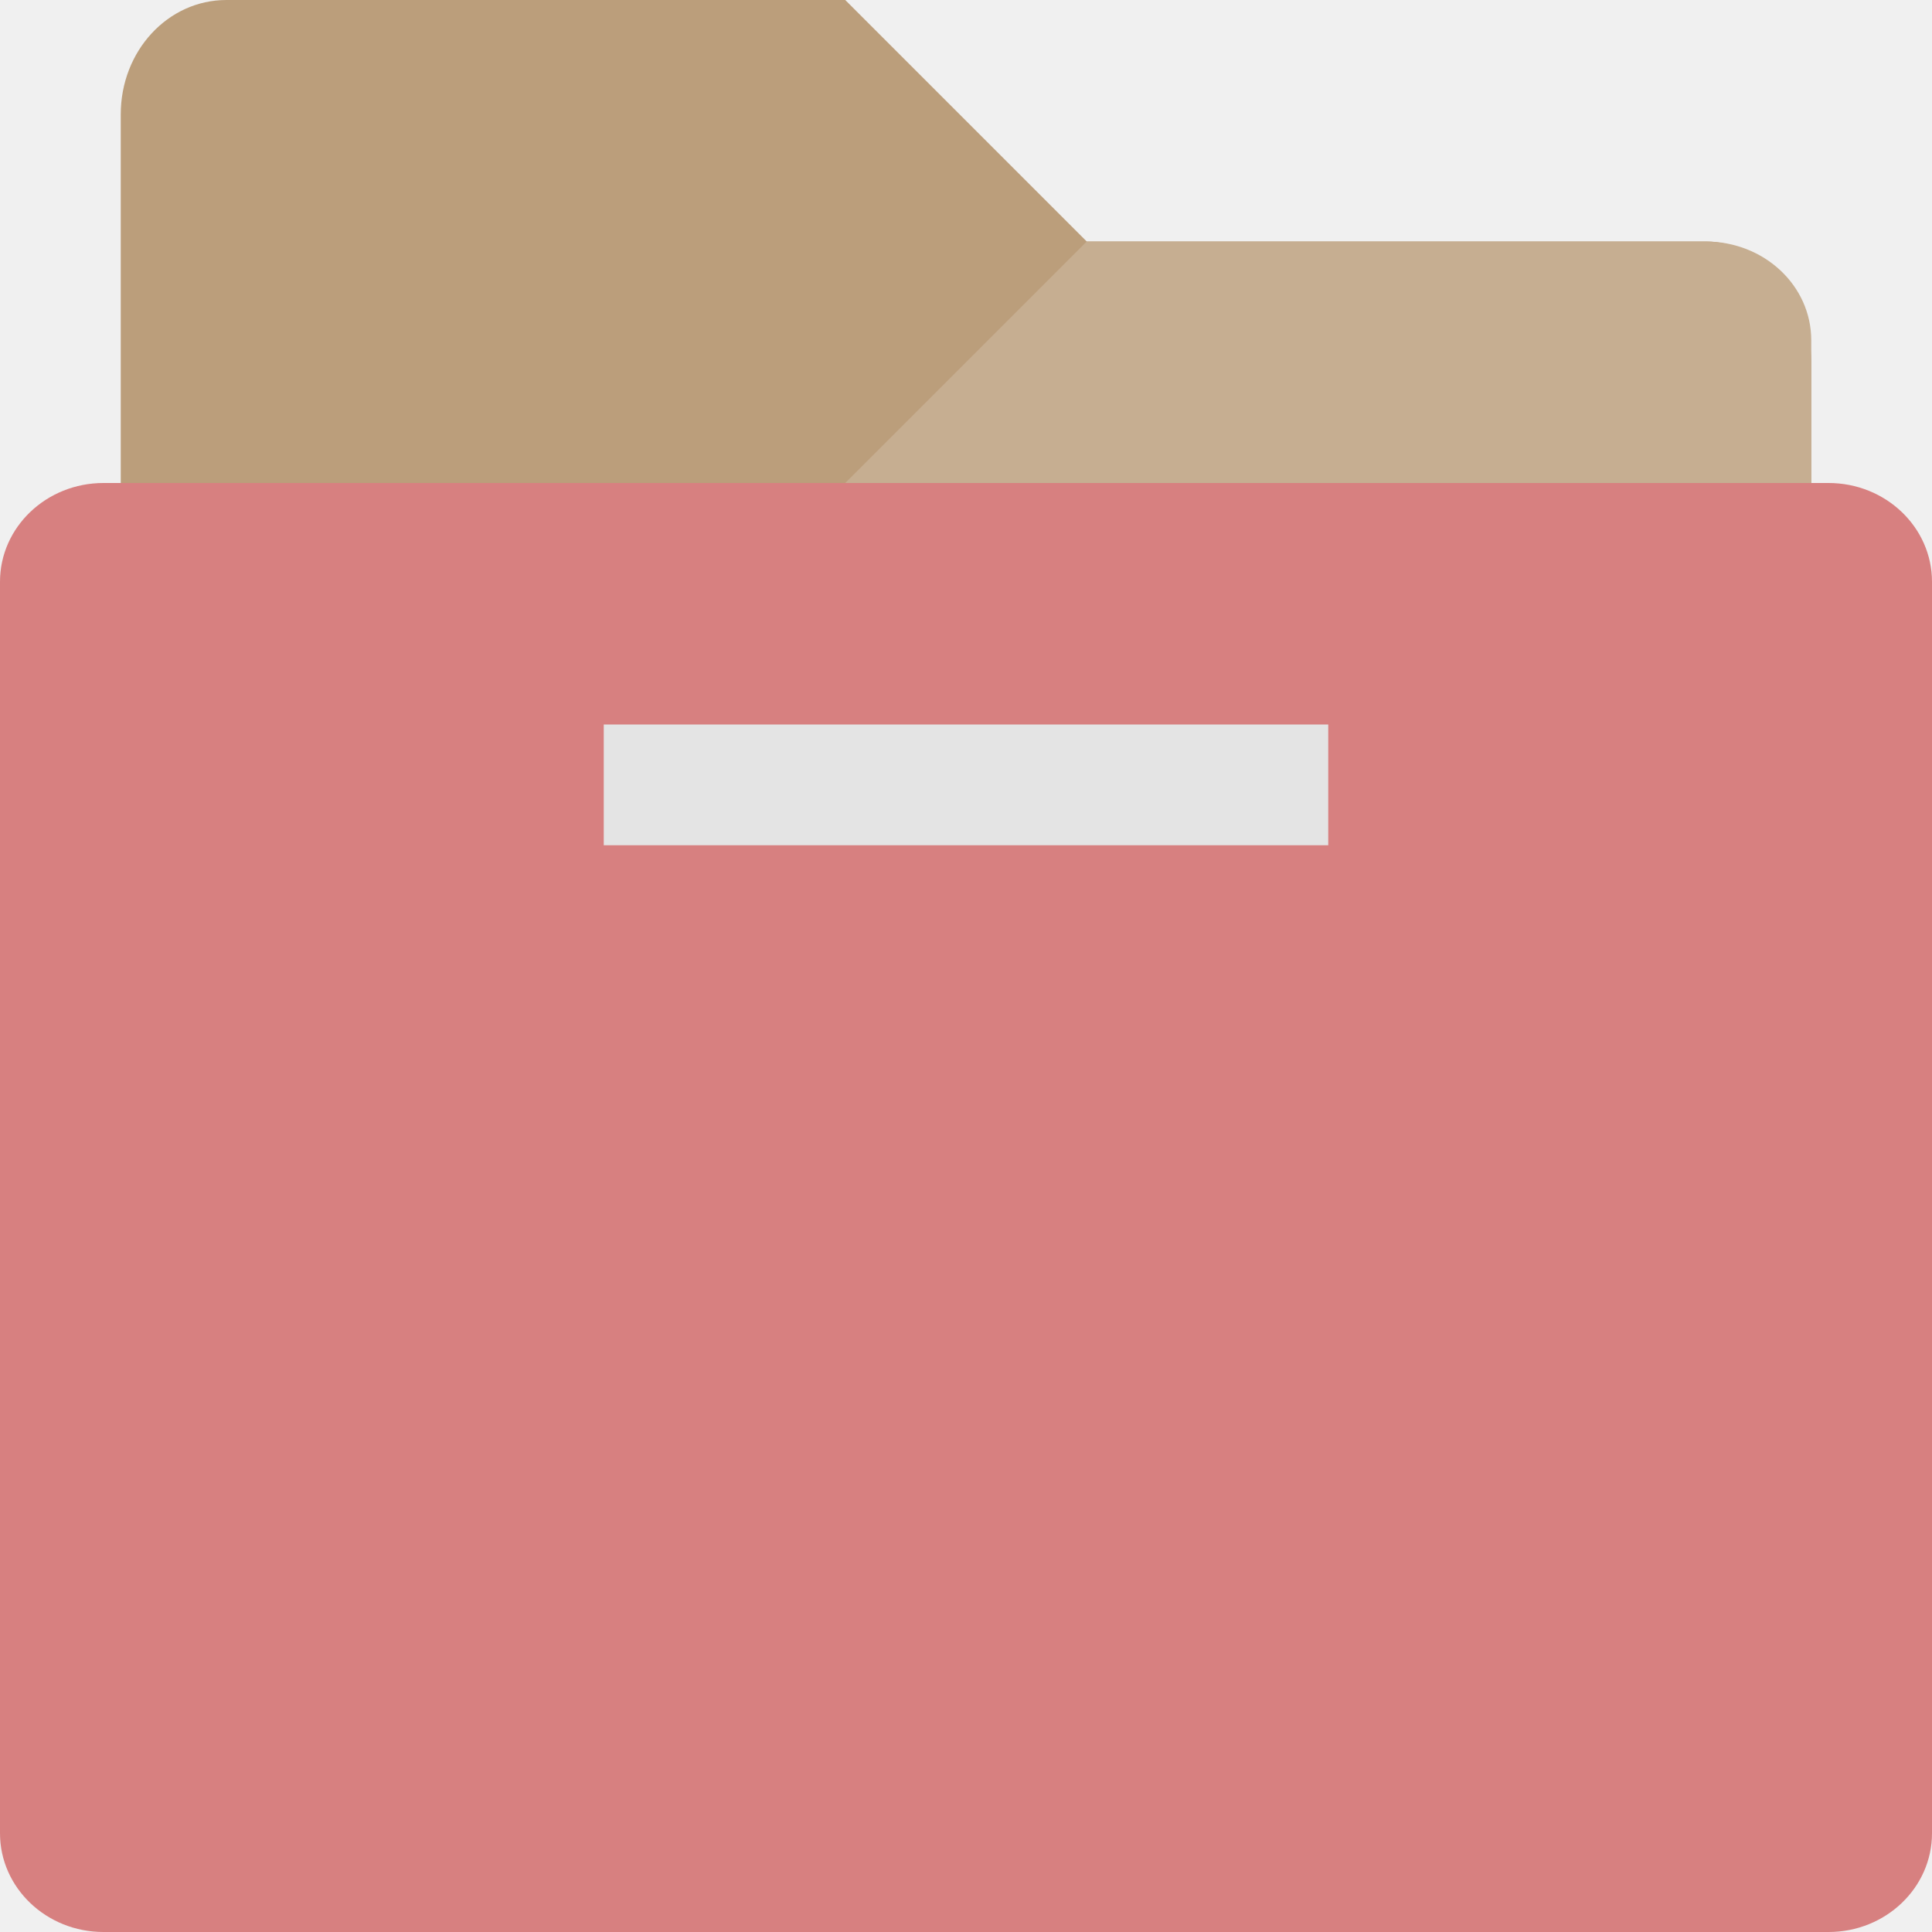
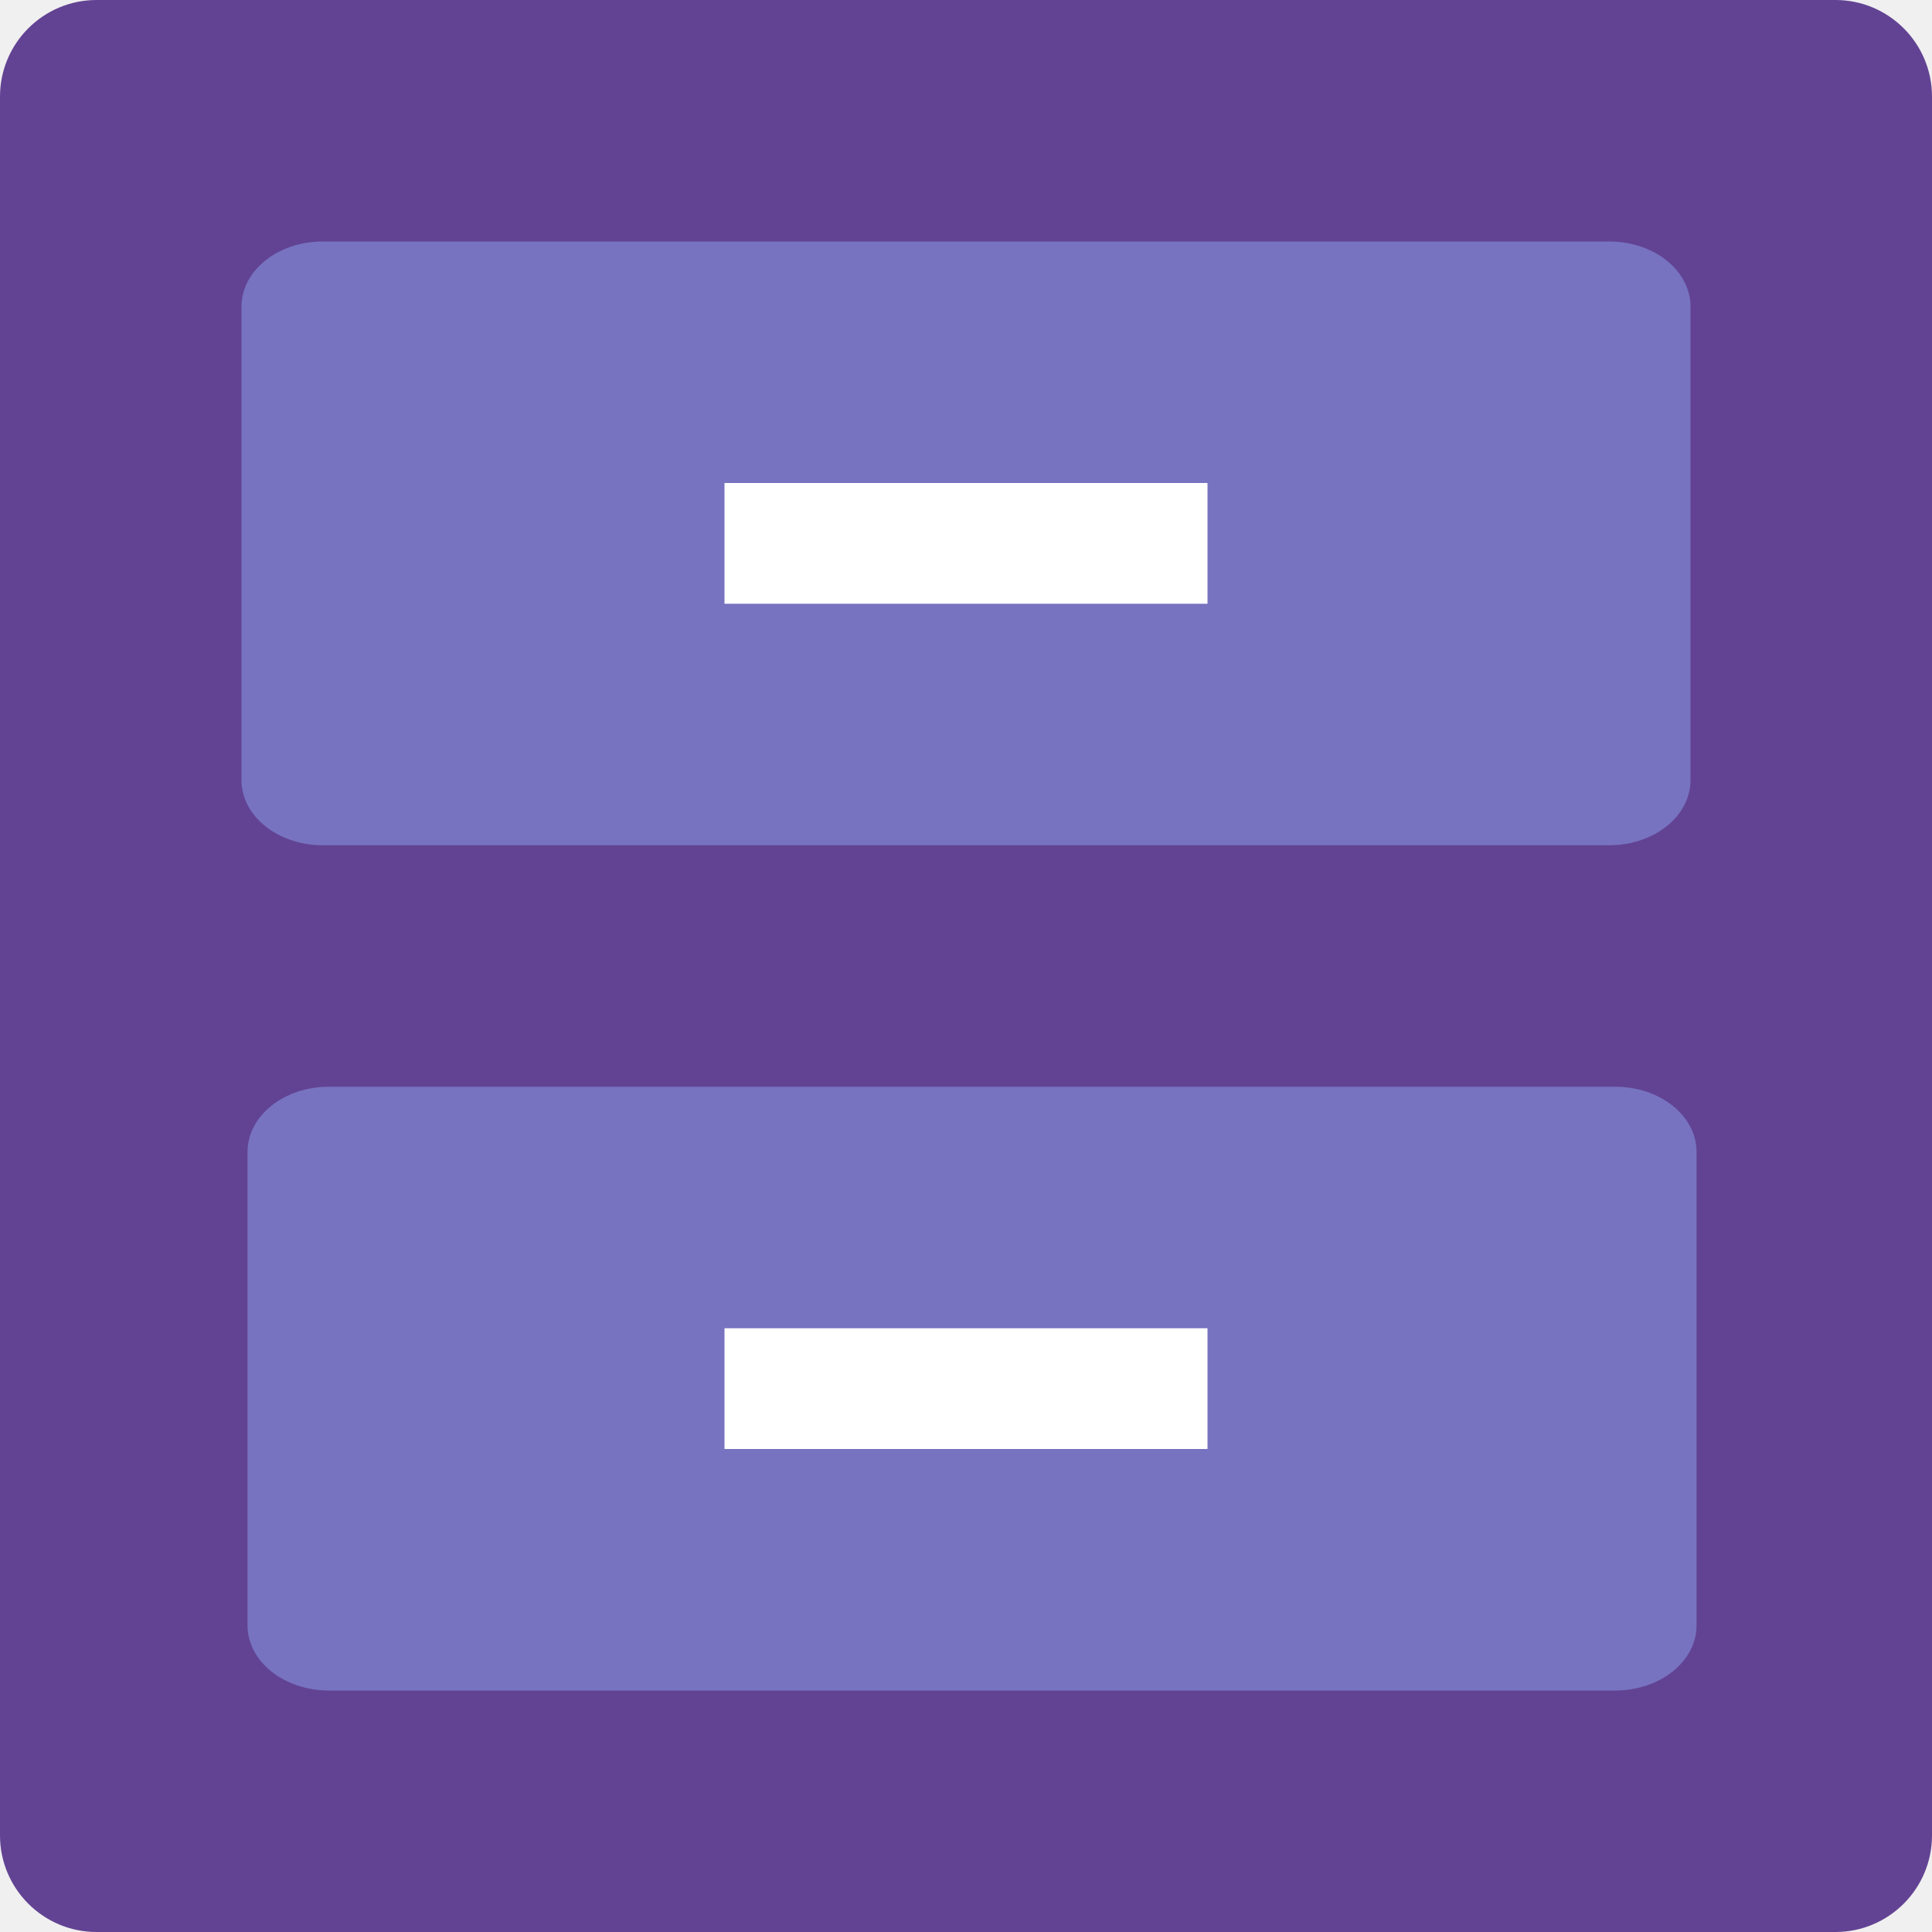
<svg xmlns="http://www.w3.org/2000/svg" id="svg2817" height="16" width="16" version="1.0">
-   <defs id="defs224" />
-   <path style="fill:#bb9e7b" id="path4112" d="m 1,11.052 0,-10.105 C 1,0.422 1.39,0 1.875,0 L 7,0 9,2 14.125,2 C 14.61,2 15,2.475 15,3 l 0,8.053 C 15,11.577 14.61,12 14.125,12 L 1.875,12 C 1.391,12 1,11.577 1,11.053 Z" />
+   <defs id="defs225" />
  <text id="text4087-2-6-5" font-size="12.666px" xml:space="preserve" y="-21.187" x="877.226" style="font-size:12.666px;font-family:'Bitstream Vera Sans';opacity:0.8;fill:#000000">
    <tspan id="tspan4089-7-2-9" y="-21.187" x="877.226" />
  </text>
  <text id="text4087-2-6-5-5" font-size="12.666px" xml:space="preserve" y="-61.929" x="901.187" style="font-size:12.666px;font-family:'Bitstream Vera Sans';opacity:0.8;fill:#000000">
    <tspan id="tspan4089-7-2-9-6" y="-61.929" x="901.187" />
  </text>
  <text id="text4087-2-6-5-2" font-size="12.666px" xml:space="preserve" y="-92.007" x="-569.371" style="font-size:12.666px;font-family:'Bitstream Vera Sans';opacity:0.8;fill:#000000">
    <tspan id="tspan4089-7-2-9-2" y="-92.007" x="-569.371" />
  </text>
  <text id="text4087-2-6-5-59" font-size="12.666px" xml:space="preserve" y="653.546" x="-2393.057" style="font-size:12.666px;font-family:'Bitstream Vera Sans';opacity:0.8;fill:#000000">
    <tspan id="tspan4089-7-2-9-4" y="653.546" x="-2393.057" />
  </text>
  <text id="text4087-2-6-5-1" font-size="12.666px" xml:space="preserve" y="-477.328" x="-454.88" style="font-size:12.666px;font-family:'Bitstream Vera Sans';opacity:0.8;fill:#000000">
    <tspan id="tspan4089-7-2-9-7" y="-477.328" x="-454.88" />
  </text>
  <text id="text4087-2-6-5-7" font-size="12.666px" xml:space="preserve" y="-890.798" x="352.722" style="font-size:12.666px;font-family:'Bitstream Vera Sans';opacity:0.8;fill:#000000">
    <tspan id="tspan4089-7-2-9-1" y="-890.798" x="352.722" />
  </text>
  <text id="text4087-2-6-5-5-3" font-size="12.666px" xml:space="preserve" y="-931.54" x="376.683" style="font-size:12.666px;font-family:'Bitstream Vera Sans';opacity:0.8;fill:#000000">
    <tspan id="tspan4089-7-2-9-6-5" y="-931.54" x="376.683" />
  </text>
  <text id="text4087-2-6-5-3" font-size="12.666px" xml:space="preserve" y="-938.75" x="-1114.78" style="font-size:12.666px;font-family:'Bitstream Vera Sans';opacity:0.8;fill:#000000">
    <tspan id="tspan4089-7-2-9-18" y="-938.75" x="-1114.78" />
  </text>
  <text id="text4087-2-6-5-4" font-size="12.666px" xml:space="preserve" y="-1211.984" x="345.763" style="font-size:12.666px;font-family:'Bitstream Vera Sans';opacity:0.8;fill:#000000">
    <tspan id="tspan4089-7-2-9-9" y="-1211.984" x="345.763" />
  </text>
  <text id="text4087-2-6-5-7-1" font-size="12.666px" xml:space="preserve" y="-585.293" x="1831.886" style="font-size:12.666px;font-family:'Bitstream Vera Sans';opacity:0.8;fill:#000000">
    <tspan id="tspan4089-7-2-9-1-8" y="-585.293" x="1831.886" />
  </text>
  <text id="text4087-2-6-5-5-5" font-size="12.666px" xml:space="preserve" y="-626.034" x="1855.847" style="font-size:12.666px;font-family:'Bitstream Vera Sans';opacity:0.8;fill:#000000">
    <tspan id="tspan4089-7-2-9-6-9" y="-626.034" x="1855.847" />
  </text>
  <text id="text4087-2-6-5-75" font-size="12.666px" xml:space="preserve" y="-633.244" x="364.384" style="font-size:12.666px;font-family:'Bitstream Vera Sans';opacity:0.8;fill:#000000">
    <tspan id="tspan4089-7-2-9-3" y="-633.244" x="364.384" />
  </text>
  <text id="text4087-2-6-5-4-8" font-size="12.666px" xml:space="preserve" y="-906.478" x="1824.927" style="font-size:12.666px;font-family:'Bitstream Vera Sans';opacity:0.8;fill:#000000">
    <tspan id="tspan4089-7-2-9-9-8" y="-906.478" x="1824.927" />
  </text>
  <text id="text4087-2-6-5-45" font-size="12.666px" xml:space="preserve" y="-681.336" x="-573.433" style="font-size:12.666px;font-family:'Bitstream Vera Sans';opacity:0.8;fill:#000000">
    <tspan id="tspan4089-7-2-9-75" y="-681.336" x="-573.433" />
  </text>
  <text id="text4087-2-6-5-59-7" font-size="12.666px" xml:space="preserve" y="64.218" x="-2397.118" style="font-size:12.666px;font-family:'Bitstream Vera Sans';opacity:0.8;fill:#000000">
    <tspan id="tspan4089-7-2-9-4-0" y="64.218" x="-2397.118" />
  </text>
  <text id="text4087-2-6-5-8" font-size="12.666px" xml:space="preserve" y="157.09" x="-682.363" style="font-size:12.666px;font-family:'Bitstream Vera Sans';opacity:0.8;fill:#000000">
    <tspan id="tspan4089-7-2-9-19" y="157.09" x="-682.363" />
  </text>
  <text id="text4087-2-6-5-7-5" font-size="12.666px" xml:space="preserve" y="-22.092" x="426.662" style="font-size:12.666px;font-family:'Bitstream Vera Sans';opacity:0.8;fill:#000000">
    <tspan id="tspan4089-7-2-9-1-2" y="-22.092" x="426.662" />
  </text>
  <text id="text4087-2-6-5-5-0" font-size="12.666px" xml:space="preserve" y="-62.834" x="450.622" style="font-size:12.666px;font-family:'Bitstream Vera Sans';opacity:0.8;fill:#000000">
    <tspan id="tspan4089-7-2-9-6-2" y="-62.834" x="450.622" />
  </text>
  <text id="text4087-2-6-5-26" font-size="12.666px" xml:space="preserve" y="-70.044" x="-1040.841" style="font-size:12.666px;font-family:'Bitstream Vera Sans';opacity:0.8;fill:#000000">
    <tspan id="tspan4089-7-2-9-90" y="-70.044" x="-1040.841" />
  </text>
  <text id="text4087-2-6-5-4-3" font-size="12.666px" xml:space="preserve" y="-343.278" x="419.702" style="font-size:12.666px;font-family:'Bitstream Vera Sans';opacity:0.8;fill:#000000">
    <tspan id="tspan4089-7-2-9-9-5" y="-343.278" x="419.702" />
  </text>
  <text id="text4087-2-6-5-55" font-size="12.666px" xml:space="preserve" y="-72.758" x="-608.033" style="font-size:12.666px;font-family:'Bitstream Vera Sans';opacity:0.8;fill:#000000">
    <tspan id="tspan4089-7-2-9-32" y="-72.758" x="-608.033" />
  </text>
  <text id="text4087-2-6-5-59-9" font-size="12.666px" xml:space="preserve" y="672.795" x="-2431.718" style="font-size:12.666px;font-family:'Bitstream Vera Sans';opacity:0.8;fill:#000000">
    <tspan id="tspan4089-7-2-9-4-1" y="672.795" x="-2431.718" />
  </text>
  <text id="text4087-2-6-5-1-8" font-size="12.666px" xml:space="preserve" y="-934.289" x="-456.939" style="font-size:12.666px;font-family:'Bitstream Vera Sans';opacity:0.8;fill:#000000">
    <tspan id="tspan4089-7-2-9-7-8" y="-934.289" x="-456.939" />
  </text>
  <text id="text4087-2-6-5-7-8" font-size="12.666px" xml:space="preserve" y="-1347.759" x="350.663" style="font-size:12.666px;font-family:'Bitstream Vera Sans';opacity:0.8;fill:#000000">
    <tspan id="tspan4089-7-2-9-1-9" y="-1347.759" x="350.663" />
  </text>
  <text id="text4087-2-6-5-5-52" font-size="12.666px" xml:space="preserve" y="-1388.501" x="374.624" style="font-size:12.666px;font-family:'Bitstream Vera Sans';opacity:0.8;fill:#000000">
    <tspan id="tspan4089-7-2-9-6-4" y="-1388.501" x="374.624" />
  </text>
  <text id="text4087-2-6-5-3-4" font-size="12.666px" xml:space="preserve" y="-1395.71" x="-1116.84" style="font-size:12.666px;font-family:'Bitstream Vera Sans';opacity:0.8;fill:#000000">
    <tspan id="tspan4089-7-2-9-18-3" y="-1395.71" x="-1116.84" />
  </text>
  <text id="text4087-2-6-5-4-7" font-size="12.666px" xml:space="preserve" y="-1668.945" x="343.703" style="font-size:12.666px;font-family:'Bitstream Vera Sans';opacity:0.8;fill:#000000">
    <tspan id="tspan4089-7-2-9-9-54" y="-1668.945" x="343.703" />
  </text>
  <text id="text4087-2-6-5-7-1-2" font-size="12.666px" xml:space="preserve" y="-1042.253" x="1829.826" style="font-size:12.666px;font-family:'Bitstream Vera Sans';opacity:0.8;fill:#000000">
    <tspan id="tspan4089-7-2-9-1-8-0" y="-1042.253" x="1829.826" />
  </text>
  <text id="text4087-2-6-5-5-5-6" font-size="12.666px" xml:space="preserve" y="-1082.995" x="1853.787" style="font-size:12.666px;font-family:'Bitstream Vera Sans';opacity:0.8;fill:#000000">
    <tspan id="tspan4089-7-2-9-6-9-8" y="-1082.995" x="1853.787" />
  </text>
  <text id="text4087-2-6-5-75-4" font-size="12.666px" xml:space="preserve" y="-1090.205" x="362.324" style="font-size:12.666px;font-family:'Bitstream Vera Sans';opacity:0.8;fill:#000000">
    <tspan id="tspan4089-7-2-9-3-9" y="-1090.205" x="362.324" />
  </text>
  <text id="text4087-2-6-5-4-8-1" font-size="12.666px" xml:space="preserve" y="-1363.439" x="1822.867" style="font-size:12.666px;font-family:'Bitstream Vera Sans';opacity:0.8;fill:#000000">
    <tspan id="tspan4089-7-2-9-9-8-8" y="-1363.439" x="1822.867" />
  </text>
  <text id="text4087-2-6-5-45-0" font-size="12.666px" xml:space="preserve" y="-1138.296" x="-575.492" style="font-size:12.666px;font-family:'Bitstream Vera Sans';opacity:0.8;fill:#000000">
    <tspan id="tspan4089-7-2-9-75-2" y="-1138.296" x="-575.492" />
  </text>
  <text id="text4087-2-6-5-59-5" font-size="12.666px" xml:space="preserve" y="-392.743" x="-2399.178" style="font-size:12.666px;font-family:'Bitstream Vera Sans';opacity:0.8;fill:#000000">
    <tspan id="tspan4089-7-2-9-4-00" y="-392.743" x="-2399.178" />
  </text>
  <text id="text4087-2-6-5-264" font-size="12.666px" xml:space="preserve" y="-299.87" x="-684.422" style="font-size:12.666px;font-family:'Bitstream Vera Sans';opacity:0.8;fill:#000000">
    <tspan id="tspan4089-7-2-9-8" y="-299.87" x="-684.422" />
  </text>
  <text id="text4087-2-6-5-42" font-size="12.666px" xml:space="preserve" y="-58.956" x="155.592" style="font-size:12.666px;font-family:'Bitstream Vera Sans';opacity:0.8;fill:#000000">
    <tspan id="tspan4089-7-2-9-93" y="-58.956" x="155.592" />
  </text>
  <text id="text4087-2-6-5-5-05" font-size="12.666px" xml:space="preserve" y="-99.698" x="179.553" style="font-size:12.666px;font-family:'Bitstream Vera Sans';opacity:0.8;fill:#000000">
    <tspan id="tspan4089-7-2-9-6-49" y="-99.698" x="179.553" />
  </text>
  <text id="text4087-2-6-5-1-4" font-size="12.666px" xml:space="preserve" y="-293.727" x="-1090.263" style="font-size:12.666px;font-family:'Bitstream Vera Sans';opacity:0.8;fill:#000000">
    <tspan id="tspan4089-7-2-9-7-7" y="-293.727" x="-1090.263" />
  </text>
  <text id="text4087-2-6-5-7-56" font-size="12.666px" xml:space="preserve" y="-707.197" x="-282.661" style="font-size:12.666px;font-family:'Bitstream Vera Sans';opacity:0.8;fill:#000000">
    <tspan id="tspan4089-7-2-9-1-1" y="-707.197" x="-282.661" />
  </text>
  <text id="text4087-2-6-5-5-8" font-size="12.666px" xml:space="preserve" y="-747.938" x="-258.7" style="font-size:12.666px;font-family:'Bitstream Vera Sans';opacity:0.8;fill:#000000">
    <tspan id="tspan4089-7-2-9-6-7" y="-747.938" x="-258.7" />
  </text>
  <text id="text4087-2-6-5-3-42" font-size="12.666px" xml:space="preserve" y="-755.148" x="-1750.164" style="font-size:12.666px;font-family:'Bitstream Vera Sans';opacity:0.8;fill:#000000">
    <tspan id="tspan4089-7-2-9-18-39" y="-755.148" x="-1750.164" />
  </text>
  <text id="text4087-2-6-5-4-4" font-size="12.666px" xml:space="preserve" y="-1028.383" x="-289.621" style="font-size:12.666px;font-family:'Bitstream Vera Sans';opacity:0.8;fill:#000000">
    <tspan id="tspan4089-7-2-9-9-3" y="-1028.383" x="-289.621" />
  </text>
  <text id="text4087-2-6-5-7-1-0" font-size="12.666px" xml:space="preserve" y="-401.691" x="1196.503" style="font-size:12.666px;font-family:'Bitstream Vera Sans';opacity:0.8;fill:#000000">
    <tspan id="tspan4089-7-2-9-1-8-5" y="-401.691" x="1196.503" />
  </text>
  <text id="text4087-2-6-5-5-5-5" font-size="12.666px" xml:space="preserve" y="-442.433" x="1220.463" style="font-size:12.666px;font-family:'Bitstream Vera Sans';opacity:0.8;fill:#000000">
    <tspan id="tspan4089-7-2-9-6-9-2" y="-442.433" x="1220.463" />
  </text>
  <text id="text4087-2-6-5-75-9" font-size="12.666px" xml:space="preserve" y="-449.643" x="-271" style="font-size:12.666px;font-family:'Bitstream Vera Sans';opacity:0.8;fill:#000000">
    <tspan id="tspan4089-7-2-9-3-1" y="-449.643" x="-271" />
  </text>
  <text id="text4087-2-6-5-4-8-18" font-size="12.666px" xml:space="preserve" y="-722.877" x="1189.543" style="font-size:12.666px;font-family:'Bitstream Vera Sans';opacity:0.8;fill:#000000">
    <tspan id="tspan4089-7-2-9-9-8-4" y="-722.877" x="1189.543" />
  </text>
  <text id="text4087-2-6-5-45-3" font-size="12.666px" xml:space="preserve" y="-497.734" x="-1208.816" style="font-size:12.666px;font-family:'Bitstream Vera Sans';opacity:0.8;fill:#000000">
    <tspan id="tspan4089-7-2-9-75-7" y="-497.734" x="-1208.816" />
  </text>
  <text id="text4087-2-6-5-59-8" font-size="12.666px" xml:space="preserve" y="247.819" x="-3032.502" style="font-size:12.666px;font-family:'Bitstream Vera Sans';opacity:0.8;fill:#000000">
    <tspan id="tspan4089-7-2-9-4-2" y="247.819" x="-3032.502" />
  </text>
  <g id="layer4-0" transform="matrix(0.90475,0,0,0.90475,-716.75,-708.29)">
    <text id="text4087-2-6-5-20" font-size="14px" xml:space="preserve" y="1159.415" x="-664.274" style="font-size:14px;font-family:'Bitstream Vera Sans';opacity:0.8;fill:#000000">
      <tspan id="tspan4089-7-2-9-82" y="1159.415" x="-664.274" />
    </text>
  </g>
  <text id="text4087-2-6-5-9" font-size="12.666px" xml:space="preserve" y="-13.949" x="877.226" style="font-size:12.666px;font-family:'Bitstream Vera Sans';opacity:0.8;fill:#000000">
    <tspan id="tspan4089-7-2-9-43" y="-13.949" x="877.226" />
  </text>
  <text id="text4087-2-6-5-5-51" font-size="12.666px" xml:space="preserve" y="-54.691" x="901.187" style="font-size:12.666px;font-family:'Bitstream Vera Sans';opacity:0.8;fill:#000000">
    <tspan id="tspan4089-7-2-9-6-74" y="-54.691" x="901.187" />
  </text>
  <text id="text4087-2-6-5-2-3" font-size="12.666px" xml:space="preserve" y="-84.769" x="-569.371" style="font-size:12.666px;font-family:'Bitstream Vera Sans';opacity:0.8;fill:#000000">
    <tspan id="tspan4089-7-2-9-2-1" y="-84.769" x="-569.371" />
  </text>
  <text id="text4087-2-6-5-59-4" font-size="12.666px" xml:space="preserve" y="660.784" x="-2393.057" style="font-size:12.666px;font-family:'Bitstream Vera Sans';opacity:0.8;fill:#000000">
    <tspan id="tspan4089-7-2-9-4-6" y="660.784" x="-2393.057" />
  </text>
  <text id="text4087-2-6-5-1-9" font-size="12.666px" xml:space="preserve" y="-470.09" x="-454.88" style="font-size:12.666px;font-family:'Bitstream Vera Sans';opacity:0.8;fill:#000000">
    <tspan id="tspan4089-7-2-9-7-4" y="-470.09" x="-454.88" />
  </text>
  <text id="text4087-2-6-5-7-2" font-size="12.666px" xml:space="preserve" y="-883.56" x="352.722" style="font-size:12.666px;font-family:'Bitstream Vera Sans';opacity:0.8;fill:#000000">
    <tspan id="tspan4089-7-2-9-1-26" y="-883.56" x="352.722" />
  </text>
  <text id="text4087-2-6-5-5-3-4" font-size="12.666px" xml:space="preserve" y="-924.302" x="376.683" style="font-size:12.666px;font-family:'Bitstream Vera Sans';opacity:0.8;fill:#000000">
    <tspan id="tspan4089-7-2-9-6-5-1" y="-924.302" x="376.683" />
  </text>
  <text id="text4087-2-6-5-3-2" font-size="12.666px" xml:space="preserve" y="-931.512" x="-1114.78" style="font-size:12.666px;font-family:'Bitstream Vera Sans';opacity:0.8;fill:#000000">
    <tspan id="tspan4089-7-2-9-18-8" y="-931.512" x="-1114.78" />
  </text>
  <text id="text4087-2-6-5-4-89" font-size="12.666px" xml:space="preserve" y="-1204.746" x="345.763" style="font-size:12.666px;font-family:'Bitstream Vera Sans';opacity:0.8;fill:#000000">
    <tspan id="tspan4089-7-2-9-9-2" y="-1204.746" x="345.763" />
  </text>
  <text id="text4087-2-6-5-7-1-8" font-size="12.666px" xml:space="preserve" y="-578.055" x="1831.886" style="font-size:12.666px;font-family:'Bitstream Vera Sans';opacity:0.8;fill:#000000">
    <tspan id="tspan4089-7-2-9-1-8-8" y="-578.055" x="1831.886" />
  </text>
  <text id="text4087-2-6-5-5-5-8" font-size="12.666px" xml:space="preserve" y="-618.797" x="1855.847" style="font-size:12.666px;font-family:'Bitstream Vera Sans';opacity:0.8;fill:#000000">
    <tspan id="tspan4089-7-2-9-6-9-6" y="-618.797" x="1855.847" />
  </text>
  <text id="text4087-2-6-5-75-8" font-size="12.666px" xml:space="preserve" y="-626.006" x="364.384" style="font-size:12.666px;font-family:'Bitstream Vera Sans';opacity:0.8;fill:#000000">
    <tspan id="tspan4089-7-2-9-3-3" y="-626.006" x="364.384" />
  </text>
  <text id="text4087-2-6-5-4-8-8" font-size="12.666px" xml:space="preserve" y="-899.24" x="1824.927" style="font-size:12.666px;font-family:'Bitstream Vera Sans';opacity:0.8;fill:#000000">
    <tspan id="tspan4089-7-2-9-9-8-3" y="-899.24" x="1824.927" />
  </text>
  <text id="text4087-2-6-5-45-33" font-size="12.666px" xml:space="preserve" y="-674.098" x="-573.433" style="font-size:12.666px;font-family:'Bitstream Vera Sans';opacity:0.8;fill:#000000">
    <tspan id="tspan4089-7-2-9-75-8" y="-674.098" x="-573.433" />
  </text>
  <text id="text4087-2-6-5-59-7-0" font-size="12.666px" xml:space="preserve" y="71.456" x="-2397.118" style="font-size:12.666px;font-family:'Bitstream Vera Sans';opacity:0.8;fill:#000000">
    <tspan id="tspan4089-7-2-9-4-0-4" y="71.456" x="-2397.118" />
  </text>
  <text id="text4087-2-6-5-8-7" font-size="12.666px" xml:space="preserve" y="164.328" x="-682.363" style="font-size:12.666px;font-family:'Bitstream Vera Sans';opacity:0.8;fill:#000000">
    <tspan id="tspan4089-7-2-9-19-6" y="164.328" x="-682.363" />
  </text>
  <text id="text4087-2-6-5-7-5-8" font-size="12.666px" xml:space="preserve" y="-14.854" x="426.662" style="font-size:12.666px;font-family:'Bitstream Vera Sans';opacity:0.8;fill:#000000">
    <tspan id="tspan4089-7-2-9-1-2-9" y="-14.854" x="426.662" />
  </text>
  <text id="text4087-2-6-5-5-0-0" font-size="12.666px" xml:space="preserve" y="-55.596" x="450.622" style="font-size:12.666px;font-family:'Bitstream Vera Sans';opacity:0.8;fill:#000000">
    <tspan id="tspan4089-7-2-9-6-2-6" y="-55.596" x="450.622" />
  </text>
  <text id="text4087-2-6-5-26-8" font-size="12.666px" xml:space="preserve" y="-62.806" x="-1040.841" style="font-size:12.666px;font-family:'Bitstream Vera Sans';opacity:0.8;fill:#000000">
    <tspan id="tspan4089-7-2-9-90-7" y="-62.806" x="-1040.841" />
  </text>
  <text id="text4087-2-6-5-4-3-9" font-size="12.666px" xml:space="preserve" y="-336.04" x="419.702" style="font-size:12.666px;font-family:'Bitstream Vera Sans';opacity:0.8;fill:#000000">
    <tspan id="tspan4089-7-2-9-9-5-0" y="-336.04" x="419.702" />
  </text>
  <text id="text4087-2-6-5-55-3" font-size="12.666px" xml:space="preserve" y="-65.52" x="-608.033" style="font-size:12.666px;font-family:'Bitstream Vera Sans';opacity:0.8;fill:#000000">
    <tspan id="tspan4089-7-2-9-32-3" y="-65.52" x="-608.033" />
  </text>
  <text id="text4087-2-6-5-59-9-3" font-size="12.666px" xml:space="preserve" y="680.033" x="-2431.718" style="font-size:12.666px;font-family:'Bitstream Vera Sans';opacity:0.8;fill:#000000">
    <tspan id="tspan4089-7-2-9-4-1-7" y="680.033" x="-2431.718" />
  </text>
  <text id="text4087-2-6-5-1-8-3" font-size="12.666px" xml:space="preserve" y="-927.051" x="-456.939" style="font-size:12.666px;font-family:'Bitstream Vera Sans';opacity:0.8;fill:#000000">
    <tspan id="tspan4089-7-2-9-7-8-2" y="-927.051" x="-456.939" />
  </text>
  <text id="text4087-2-6-5-7-8-6" font-size="12.666px" xml:space="preserve" y="-1340.521" x="350.663" style="font-size:12.666px;font-family:'Bitstream Vera Sans';opacity:0.8;fill:#000000">
    <tspan id="tspan4089-7-2-9-1-9-5" y="-1340.521" x="350.663" />
  </text>
  <text id="text4087-2-6-5-5-52-2" font-size="12.666px" xml:space="preserve" y="-1381.263" x="374.624" style="font-size:12.666px;font-family:'Bitstream Vera Sans';opacity:0.8;fill:#000000">
    <tspan id="tspan4089-7-2-9-6-4-6" y="-1381.263" x="374.624" />
  </text>
  <text id="text4087-2-6-5-3-4-5" font-size="12.666px" xml:space="preserve" y="-1388.472" x="-1116.84" style="font-size:12.666px;font-family:'Bitstream Vera Sans';opacity:0.8;fill:#000000">
    <tspan id="tspan4089-7-2-9-18-3-8" y="-1388.472" x="-1116.84" />
  </text>
  <text id="text4087-2-6-5-4-7-7" font-size="12.666px" xml:space="preserve" y="-1661.707" x="343.703" style="font-size:12.666px;font-family:'Bitstream Vera Sans';opacity:0.8;fill:#000000">
    <tspan id="tspan4089-7-2-9-9-54-9" y="-1661.707" x="343.703" />
  </text>
  <text id="text4087-2-6-5-7-1-2-6" font-size="12.666px" xml:space="preserve" y="-1035.015" x="1829.826" style="font-size:12.666px;font-family:'Bitstream Vera Sans';opacity:0.8;fill:#000000">
    <tspan id="tspan4089-7-2-9-1-8-0-0" y="-1035.015" x="1829.826" />
  </text>
  <text id="text4087-2-6-5-5-5-6-4" font-size="12.666px" xml:space="preserve" y="-1075.757" x="1853.787" style="font-size:12.666px;font-family:'Bitstream Vera Sans';opacity:0.8;fill:#000000">
    <tspan id="tspan4089-7-2-9-6-9-8-1" y="-1075.757" x="1853.787" />
  </text>
  <text id="text4087-2-6-5-75-4-0" font-size="12.666px" xml:space="preserve" y="-1082.967" x="362.324" style="font-size:12.666px;font-family:'Bitstream Vera Sans';opacity:0.8;fill:#000000">
    <tspan id="tspan4089-7-2-9-3-9-4" y="-1082.967" x="362.324" />
  </text>
  <text id="text4087-2-6-5-4-8-1-8" font-size="12.666px" xml:space="preserve" y="-1356.201" x="1822.867" style="font-size:12.666px;font-family:'Bitstream Vera Sans';opacity:0.8;fill:#000000">
    <tspan id="tspan4089-7-2-9-9-8-8-7" y="-1356.201" x="1822.867" />
  </text>
  <text id="text4087-2-6-5-45-0-0" font-size="12.666px" xml:space="preserve" y="-1131.058" x="-575.492" style="font-size:12.666px;font-family:'Bitstream Vera Sans';opacity:0.8;fill:#000000">
    <tspan id="tspan4089-7-2-9-75-2-8" y="-1131.058" x="-575.492" />
  </text>
  <text id="text4087-2-6-5-59-5-6" font-size="12.666px" xml:space="preserve" y="-385.505" x="-2399.178" style="font-size:12.666px;font-family:'Bitstream Vera Sans';opacity:0.8;fill:#000000">
    <tspan id="tspan4089-7-2-9-4-00-2" y="-385.505" x="-2399.178" />
  </text>
  <text id="text4087-2-6-5-264-4" font-size="12.666px" xml:space="preserve" y="-292.632" x="-684.422" style="font-size:12.666px;font-family:'Bitstream Vera Sans';opacity:0.8;fill:#000000">
    <tspan id="tspan4089-7-2-9-8-7" y="-292.632" x="-684.422" />
  </text>
  <text id="text4087-2-6-5-42-9" font-size="12.666px" xml:space="preserve" y="-51.718" x="155.592" style="font-size:12.666px;font-family:'Bitstream Vera Sans';opacity:0.8;fill:#000000">
    <tspan id="tspan4089-7-2-9-93-3" y="-51.718" x="155.592" />
  </text>
  <text id="text4087-2-6-5-5-05-9" font-size="12.666px" xml:space="preserve" y="-92.46" x="179.553" style="font-size:12.666px;font-family:'Bitstream Vera Sans';opacity:0.8;fill:#000000">
    <tspan id="tspan4089-7-2-9-6-49-2" y="-92.46" x="179.553" />
  </text>
  <text id="text4087-2-6-5-1-4-8" font-size="12.666px" xml:space="preserve" y="-286.489" x="-1090.263" style="font-size:12.666px;font-family:'Bitstream Vera Sans';opacity:0.8;fill:#000000">
    <tspan id="tspan4089-7-2-9-7-7-3" y="-286.489" x="-1090.263" />
  </text>
  <text id="text4087-2-6-5-7-56-0" font-size="12.666px" xml:space="preserve" y="-699.959" x="-282.661" style="font-size:12.666px;font-family:'Bitstream Vera Sans';opacity:0.8;fill:#000000">
    <tspan id="tspan4089-7-2-9-1-1-1" y="-699.959" x="-282.661" />
  </text>
  <text id="text4087-2-6-5-5-8-7" font-size="12.666px" xml:space="preserve" y="-740.701" x="-258.7" style="font-size:12.666px;font-family:'Bitstream Vera Sans';opacity:0.8;fill:#000000">
    <tspan id="tspan4089-7-2-9-6-7-8" y="-740.701" x="-258.7" />
  </text>
  <text id="text4087-2-6-5-3-42-9" font-size="12.666px" xml:space="preserve" y="-747.91" x="-1750.164" style="font-size:12.666px;font-family:'Bitstream Vera Sans';opacity:0.8;fill:#000000">
    <tspan id="tspan4089-7-2-9-18-39-1" y="-747.91" x="-1750.164" />
  </text>
  <text id="text4087-2-6-5-4-4-5" font-size="12.666px" xml:space="preserve" y="-1021.144" x="-289.621" style="font-size:12.666px;font-family:'Bitstream Vera Sans';opacity:0.8;fill:#000000">
    <tspan id="tspan4089-7-2-9-9-3-4" y="-1021.144" x="-289.621" />
  </text>
  <text id="text4087-2-6-5-7-1-0-9" font-size="12.666px" xml:space="preserve" y="-394.453" x="1196.503" style="font-size:12.666px;font-family:'Bitstream Vera Sans';opacity:0.8;fill:#000000">
    <tspan id="tspan4089-7-2-9-1-8-5-2" y="-394.453" x="1196.503" />
  </text>
  <text id="text4087-2-6-5-5-5-5-5" font-size="12.666px" xml:space="preserve" y="-435.195" x="1220.463" style="font-size:12.666px;font-family:'Bitstream Vera Sans';opacity:0.8;fill:#000000">
    <tspan id="tspan4089-7-2-9-6-9-2-7" y="-435.195" x="1220.463" />
  </text>
  <text id="text4087-2-6-5-75-9-4" font-size="12.666px" xml:space="preserve" y="-442.405" x="-271" style="font-size:12.666px;font-family:'Bitstream Vera Sans';opacity:0.8;fill:#000000">
    <tspan id="tspan4089-7-2-9-3-1-9" y="-442.405" x="-271" />
  </text>
  <text id="text4087-2-6-5-4-8-18-9" font-size="12.666px" xml:space="preserve" y="-715.639" x="1189.543" style="font-size:12.666px;font-family:'Bitstream Vera Sans';opacity:0.8;fill:#000000">
    <tspan id="tspan4089-7-2-9-9-8-4-4" y="-715.639" x="1189.543" />
  </text>
  <text id="text4087-2-6-5-45-3-5" font-size="12.666px" xml:space="preserve" y="-490.496" x="-1208.816" style="font-size:12.666px;font-family:'Bitstream Vera Sans';opacity:0.8;fill:#000000">
    <tspan id="tspan4089-7-2-9-75-7-9" y="-490.496" x="-1208.816" />
  </text>
  <text id="text4087-2-6-5-59-8-3" font-size="12.666px" xml:space="preserve" y="255.057" x="-3032.502" style="font-size:12.666px;font-family:'Bitstream Vera Sans';opacity:0.8;fill:#000000">
    <tspan id="tspan4089-7-2-9-4-2-5" y="255.057" x="-3032.502" />
  </text>
  <g id="layer4-0-7" transform="matrix(0.90475,0,0,0.90475,-716.75,-701.05)">
    <text id="text4087-2-6-5-20-0" font-size="14px" xml:space="preserve" y="1159.415" x="-664.274" style="font-size:14px;font-family:'Bitstream Vera Sans';opacity:0.8;fill:#000000">
      <tspan id="tspan4089-7-2-9-82-8" y="1159.415" x="-664.274" />
    </text>
  </g>
  <text id="text7276" font-size="12.666px" xml:space="preserve" y="-393.225" x="435.904" style="font-size:12.666px;font-family:'Droid Sans';fill:#000000">
    <tspan id="tspan7278" y="-393.225" x="435.904" />
    <tspan id="tspan7280" y="-377.392" x="435.904" />
  </text>
  <text id="text4087-2-6-5-51" font-size="12.666px" xml:space="preserve" y="-875.27" x="901.088" style="font-size:12.666px;font-family:'Bitstream Vera Sans';opacity:0.8;fill:#000000">
    <tspan id="tspan4089-7-2-9-97" y="-875.27" x="901.088" />
  </text>
  <text id="text4087-2-6-5-59-2" font-size="12.666px" xml:space="preserve" y="-129.717" x="-922.598" style="font-size:12.666px;font-family:'Bitstream Vera Sans';opacity:0.8;fill:#000000">
    <tspan id="tspan4089-7-2-9-4-4" y="-129.717" x="-922.598" />
  </text>
  <text id="text4087-2-6-5-7-7" font-size="12.666px" xml:space="preserve" y="-1160.266" x="1628.168" style="font-size:12.666px;font-family:'Bitstream Vera Sans';opacity:0.8;fill:#000000">
    <tspan id="tspan4089-7-2-9-1-6" y="-1160.266" x="1628.168" />
  </text>
  <text id="text4087-2-6-5-5-6" font-size="12.666px" xml:space="preserve" y="-1201.008" x="1652.129" style="font-size:12.666px;font-family:'Bitstream Vera Sans';opacity:0.8;fill:#000000">
    <tspan id="tspan4089-7-2-9-6-53" y="-1201.008" x="1652.129" />
  </text>
  <text id="text4087-2-6-5-54" font-size="12.666px" xml:space="preserve" y="-1208.217" x="160.665" style="font-size:12.666px;font-family:'Bitstream Vera Sans';opacity:0.8;fill:#000000">
    <tspan id="tspan4089-7-2-9-0" y="-1208.217" x="160.665" />
  </text>
  <text id="text4087-2-6-5-4-1" font-size="12.666px" xml:space="preserve" y="-1481.452" x="1621.208" style="font-size:12.666px;font-family:'Bitstream Vera Sans';opacity:0.8;fill:#000000">
    <tspan id="tspan4089-7-2-9-9-28" y="-1481.452" x="1621.208" />
  </text>
-   <path style="fill:#c6ae91" id="path4114" d="M 15,13.182 15,2.818 C 15,2.365 14.61,2 14.125,2 L 9,2 7,4 1.875,4 C 1.39,4 1,4.001 1,4.455 l 0,8.727 C 1,13.635 1.39,14 1.875,14 l 12.249,0 c 0.485,0 0.875,-0.365 0.875,-0.818 z" />
-   <rect id="rect4760" ry="0.857" style="fill:#d78080;fill-opacity:1;enable-background:new" rx="0.818" transform="matrix(0,-1,-1,0,0,0)" height="16" width="12" y="-16" x="-16" />
-   <rect style="fill:#e4e4e4" id="rect4801" rx="0" ry="0.25" height="1" width="6" y="6" x="5" />
+   <rect style="fill:#624393;fill-opacity:1" id="rect4203" transform="matrix(0,-1,-1,0,0,0)" rx="0.8" ry="0.8" height="16" width="16" y="-16" x="-16" />
+   <rect style="opacity:1;fill:#7773c0;fill-opacity:1;stroke:none;stroke-width:4;stroke-linecap:round;stroke-linejoin:round;stroke-miterlimit:4;stroke-dasharray:none;stroke-opacity:1" id="rect4357" width="12" height="5" x="2" y="2" rx="0.673" ry="0.539" />
+   <rect style="fill:#ffffff;fill-opacity:1" id="rect4628" rx="0" ry="0.25" height="1" width="4" y="4" x="6" />
+   <rect ry="0.539" rx="0.673" y="9" x="2.05" height="5" width="12" id="rect4369" style="opacity:1;fill:#7773c0;fill-opacity:1;stroke:none;stroke-width:4;stroke-linecap:round;stroke-linejoin:round;stroke-miterlimit:4;stroke-dasharray:none;stroke-opacity:1" />
+   <rect x="6" y="11" width="4" height="1" ry="0.25" rx="0" id="rect4371" style="fill:#ffffff;fill-opacity:1" />
</svg>
